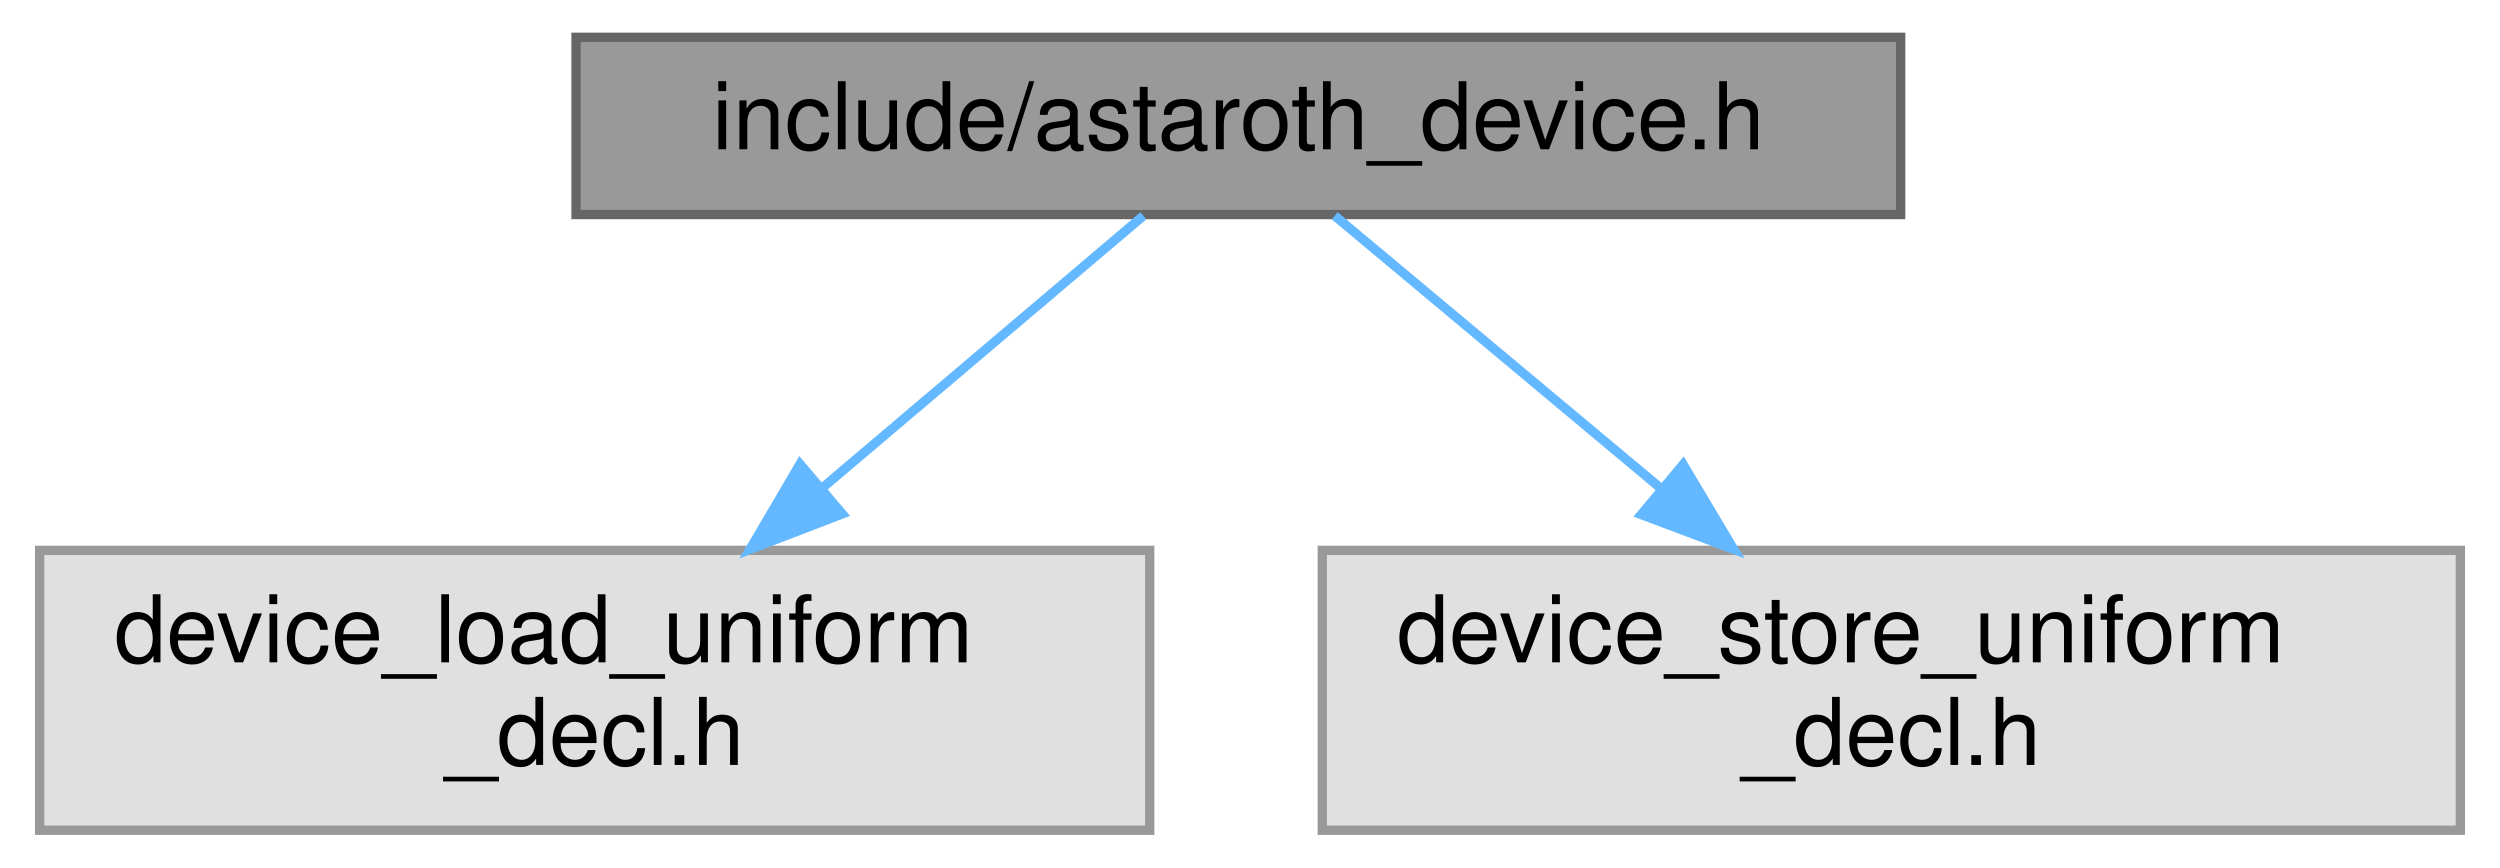
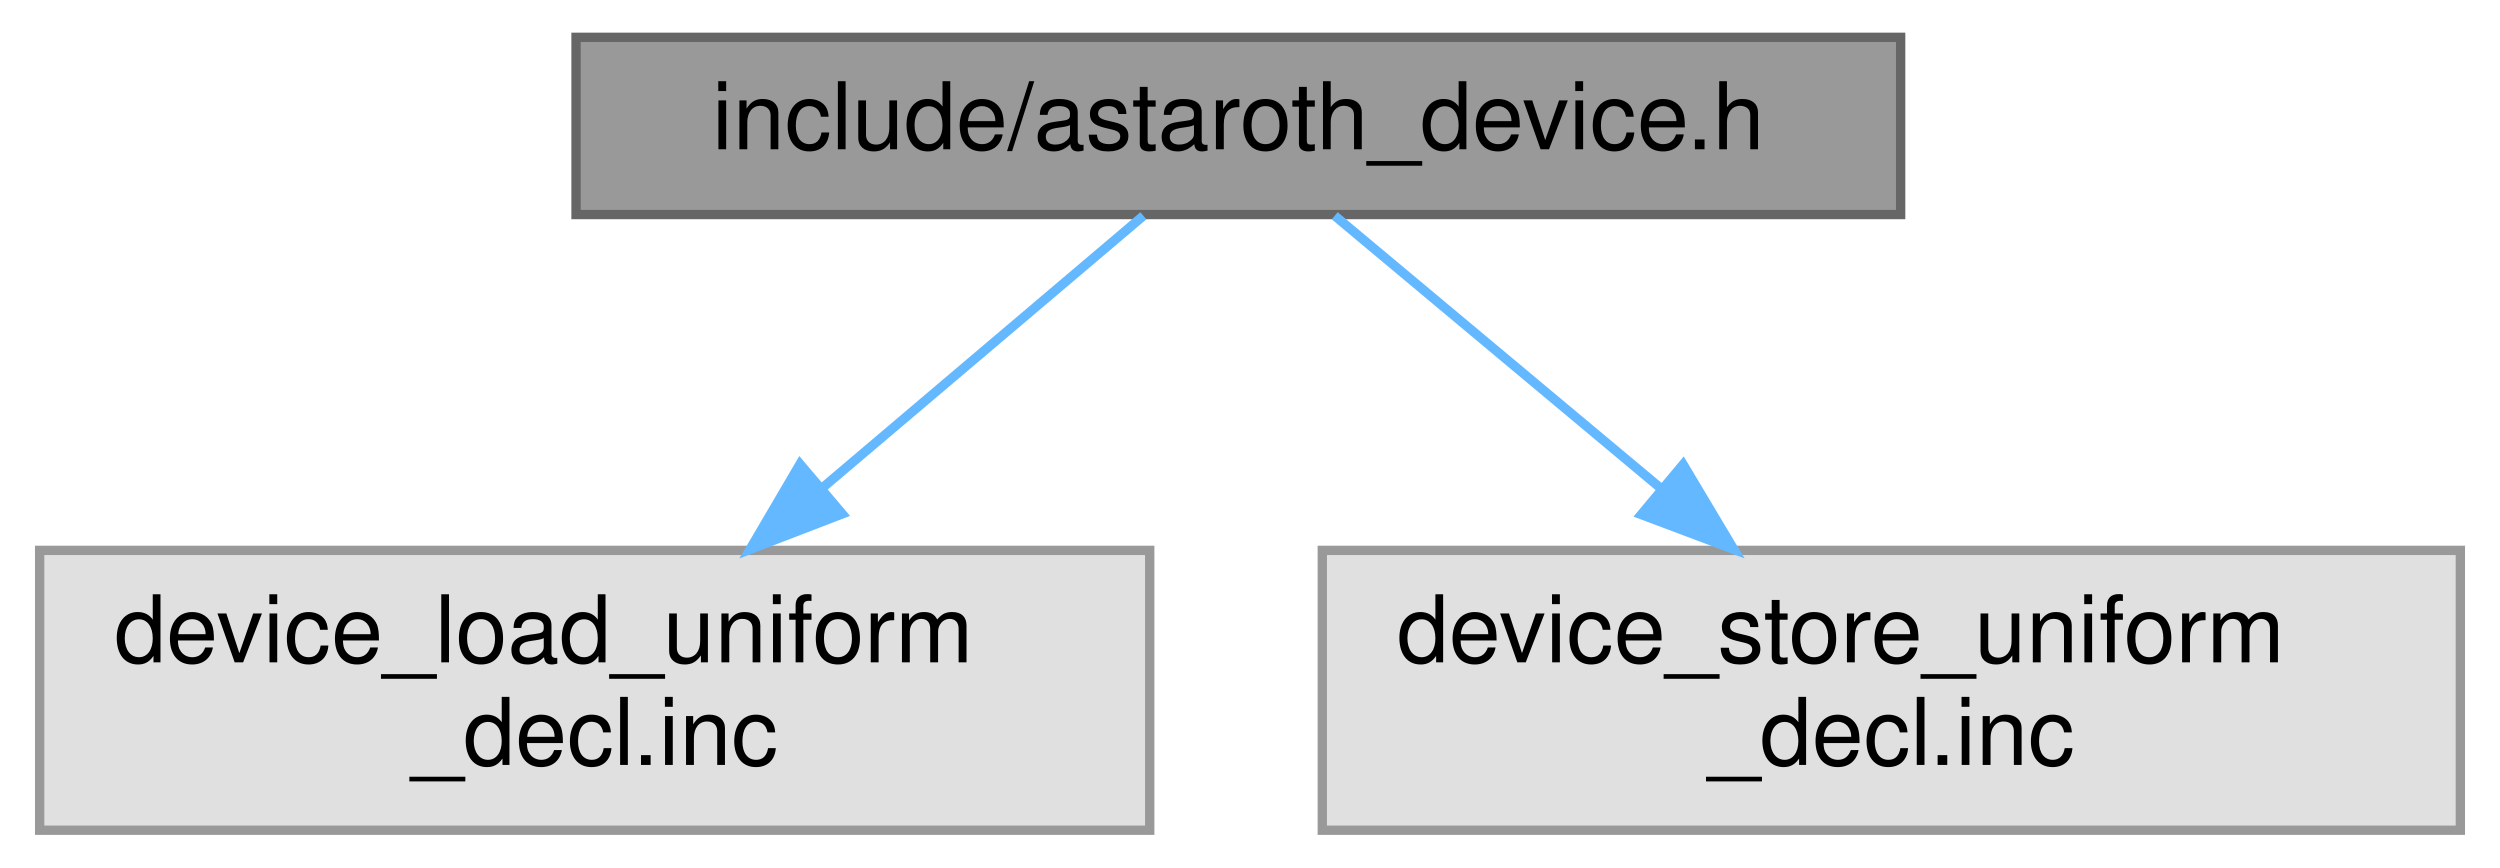
<svg xmlns="http://www.w3.org/2000/svg" xmlns:xlink="http://www.w3.org/1999/xlink" width="268pt" height="93pt" viewBox="0.00 0.00 267.50 93.00">
  <g id="graph0" class="graph" transform="scale(1 1) rotate(0) translate(4 89)">
    <g id="Node000001" class="node">
      <g id="a_Node000001">
        <a xlink:title=" ">
          <polygon fill="#999999" stroke="#666666" points="199.5,-85 57.5,-85 57.5,-66 199.5,-66 199.5,-85" />
          <text text-anchor="middle" x="128.5" y="-73" font-family="Helvetica,sans-Serif" font-size="10.00">include/astaroth_device.h</text>
        </a>
      </g>
    </g>
    <g id="Node000002" class="node">
      <g id="a_Node000002">
        <a xlink:title=" ">
          <polygon fill="#e0e0e0" stroke="#999999" points="119,-30 0,-30 0,0 119,0 119,-30" />
          <text text-anchor="start" x="8" y="-18" font-family="Helvetica,sans-Serif" font-size="10.00">device_load_uniform</text>
-           <text text-anchor="middle" x="59.5" y="-7" font-family="Helvetica,sans-Serif" font-size="10.00">_decl.h</text>
+           <text text-anchor="middle" x="59.5" y="-7" font-family="Helvetica,sans-Serif" font-size="10.00">_decl.inc</text>
        </a>
      </g>
    </g>
    <g id="edge1_Node000001_Node000002" class="edge">
      <g id="a_edge1_Node000001_Node000002">
        <a xlink:title=" ">
          <path fill="none" stroke="#63b8ff" d="M118.32,-65.87C109.3,-58.22 95.78,-46.76 83.97,-36.75" />
          <polygon fill="#63b8ff" stroke="#63b8ff" points="86.04,-33.91 76.15,-30.11 81.51,-39.25 86.04,-33.91" />
        </a>
      </g>
    </g>
    <g id="Node000003" class="node">
      <g id="a_Node000003">
        <a xlink:title=" ">
          <polygon fill="#e0e0e0" stroke="#999999" points="259.5,-30 137.5,-30 137.5,0 259.5,0 259.5,-30" />
          <text text-anchor="start" x="145.5" y="-18" font-family="Helvetica,sans-Serif" font-size="10.00">device_store_uniform</text>
-           <text text-anchor="middle" x="198.5" y="-7" font-family="Helvetica,sans-Serif" font-size="10.00">_decl.h</text>
+           <text text-anchor="middle" x="198.5" y="-7" font-family="Helvetica,sans-Serif" font-size="10.00">_decl.inc</text>
        </a>
      </g>
    </g>
    <g id="edge2_Node000001_Node000003" class="edge">
      <g id="a_edge2_Node000001_Node000003">
        <a xlink:title=" ">
          <path fill="none" stroke="#63b8ff" d="M138.83,-65.87C147.98,-58.22 161.69,-46.76 173.67,-36.75" />
          <polygon fill="#63b8ff" stroke="#63b8ff" points="176.18,-39.21 181.61,-30.11 171.69,-33.84 176.18,-39.21" />
        </a>
      </g>
    </g>
  </g>
</svg>
